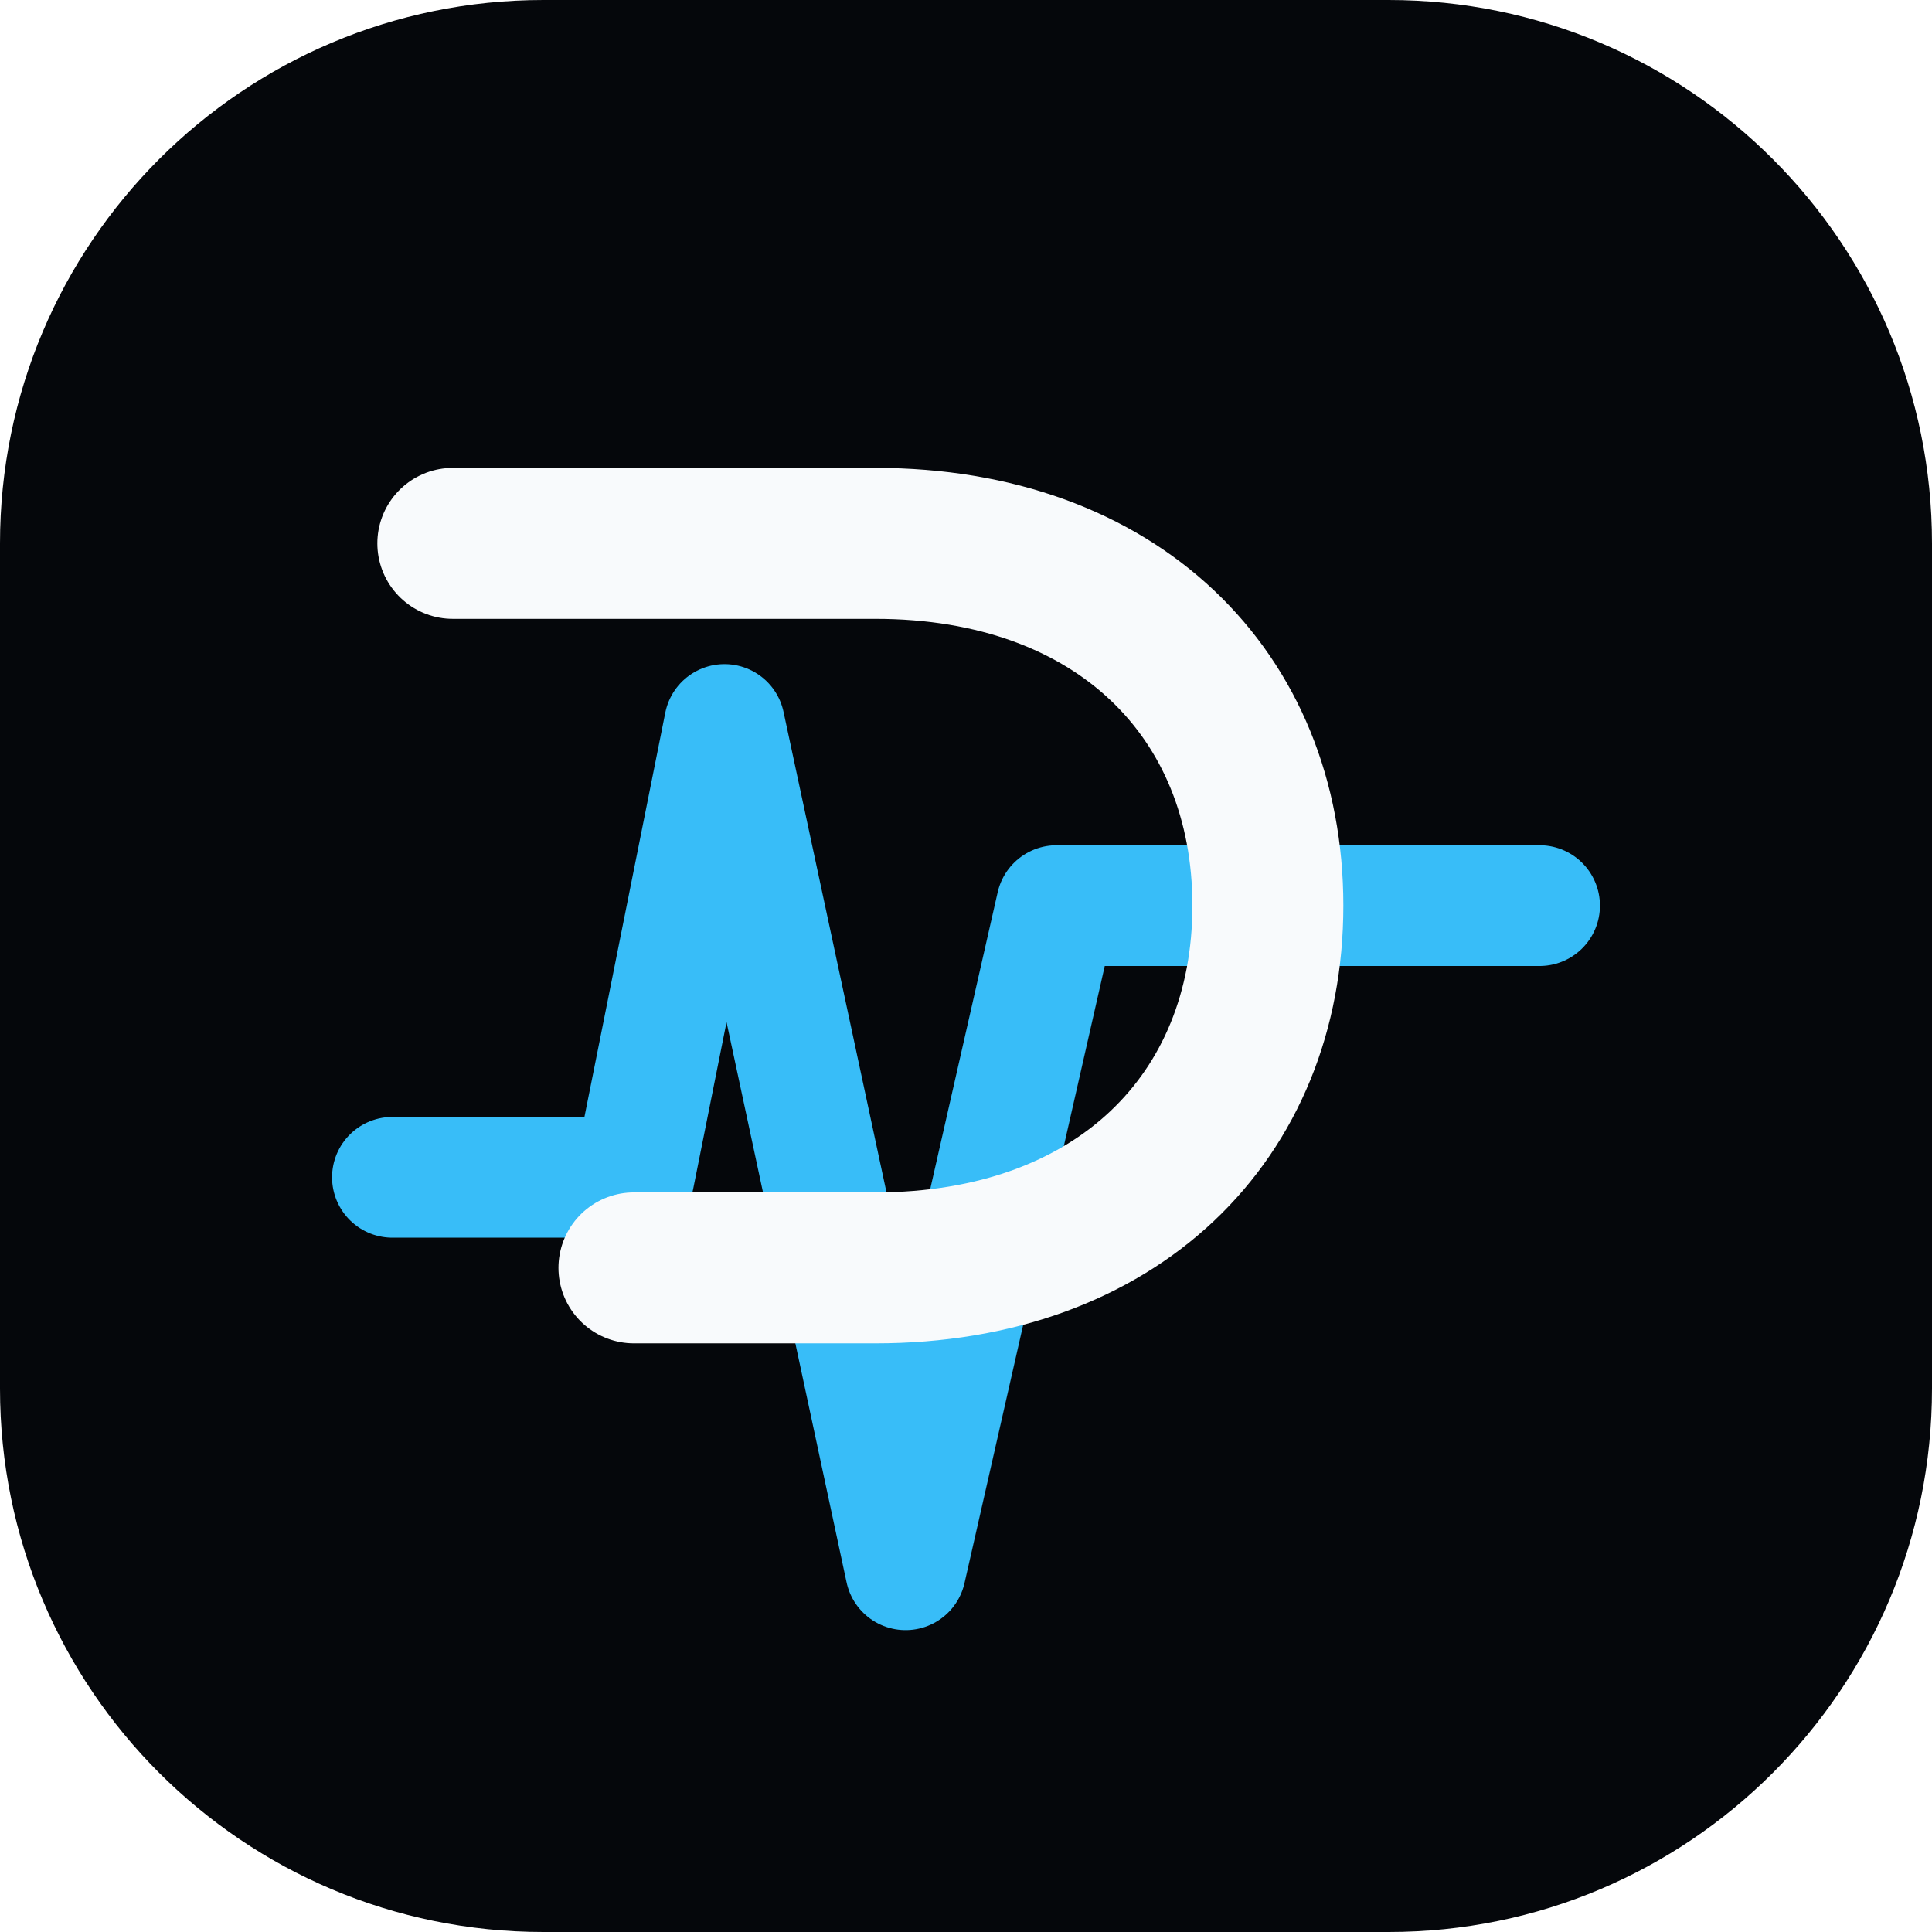
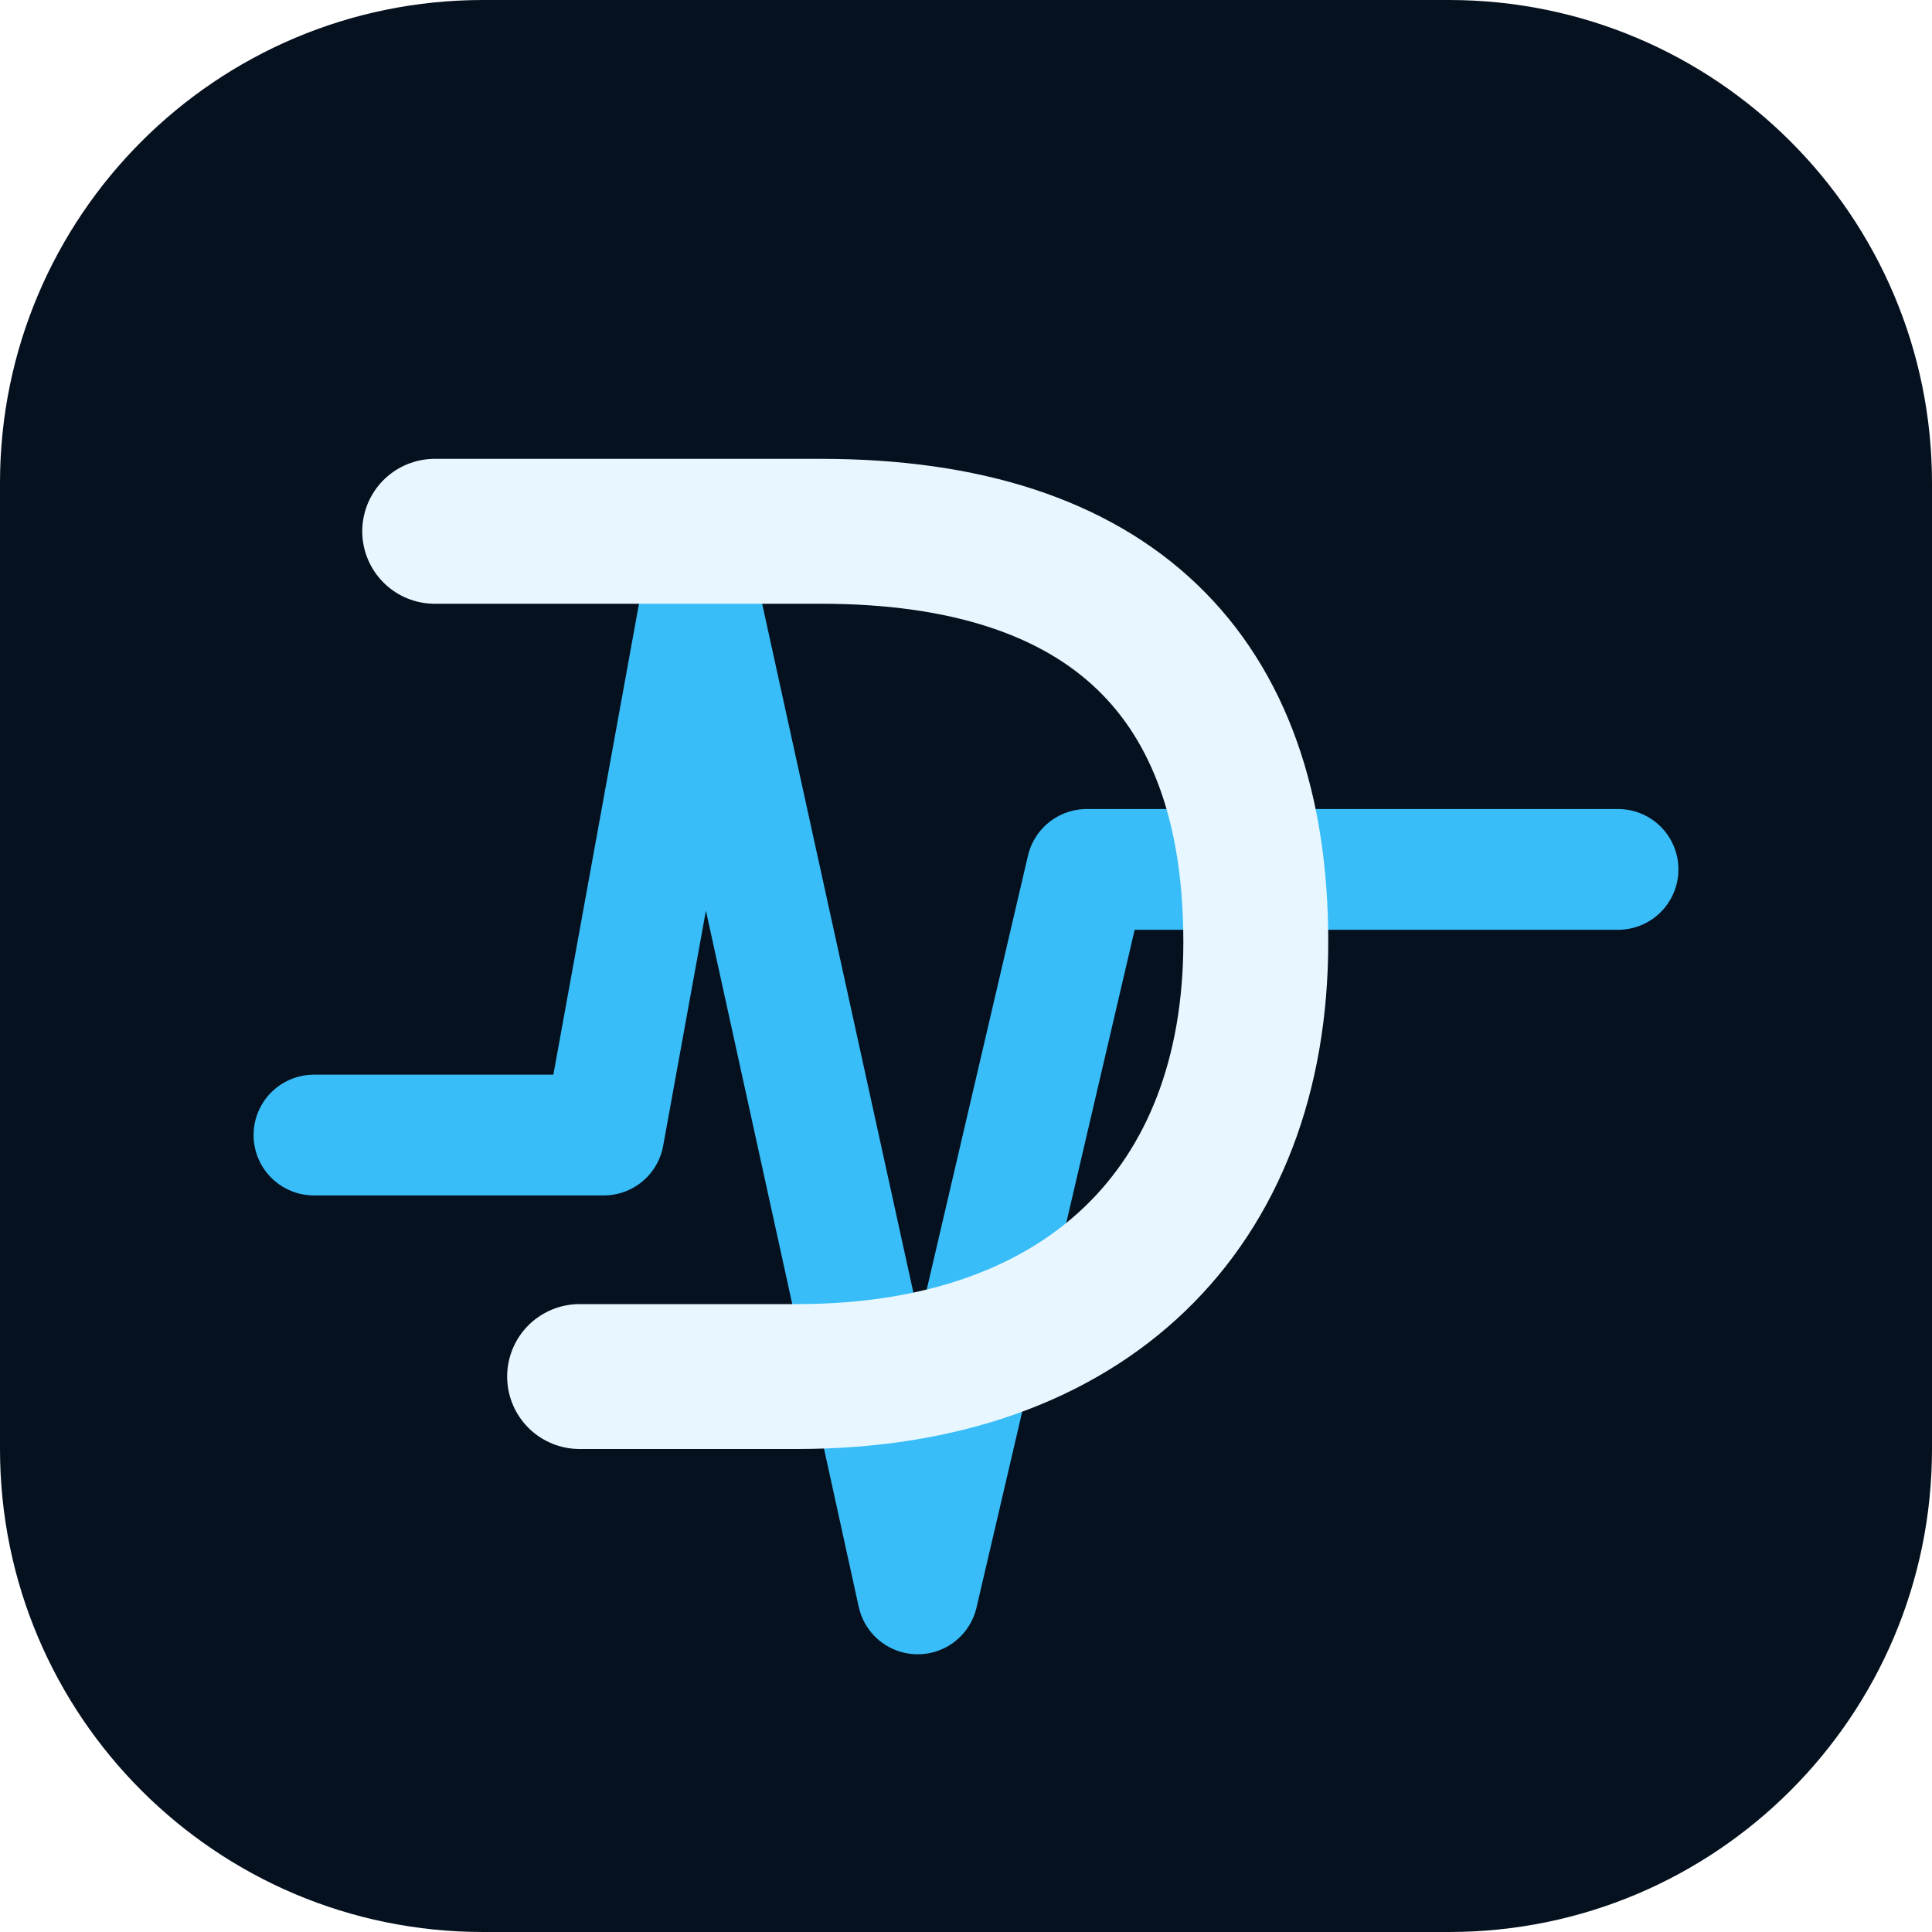
- <svg xmlns="http://www.w3.org/2000/svg" viewBox="0 0 64 64">
-   <rect width="64" height="64" rx="18" fill="#05070b" />
-   <path d="M13 39h8l3-15 6 28 5-22h16" fill="none" stroke="#38bdf8" stroke-width="4" stroke-linecap="round" stroke-linejoin="round" />
-   <path d="M15 18h14c8 0 13 5 13 12s-5 12-13 12h-8" fill="none" stroke="#f8fafc" stroke-width="5" stroke-linecap="round" />
+ <svg xmlns="http://www.w3.org/2000/svg" viewBox="0 0 80 80">
+   <rect width="80" height="80" rx="20" fill="#06111f" />
+   <path d="M13 47h12l4-22 9 41 7-30h22" fill="none" stroke="#38bdf8" stroke-width="5" stroke-linecap="round" stroke-linejoin="round" />
+   <path d="M18 22h16c12 0 18 6 18 17s-7 18-19 18h-9" fill="none" stroke="#e8f7ff" stroke-width="6" stroke-linecap="round" />
</svg>
